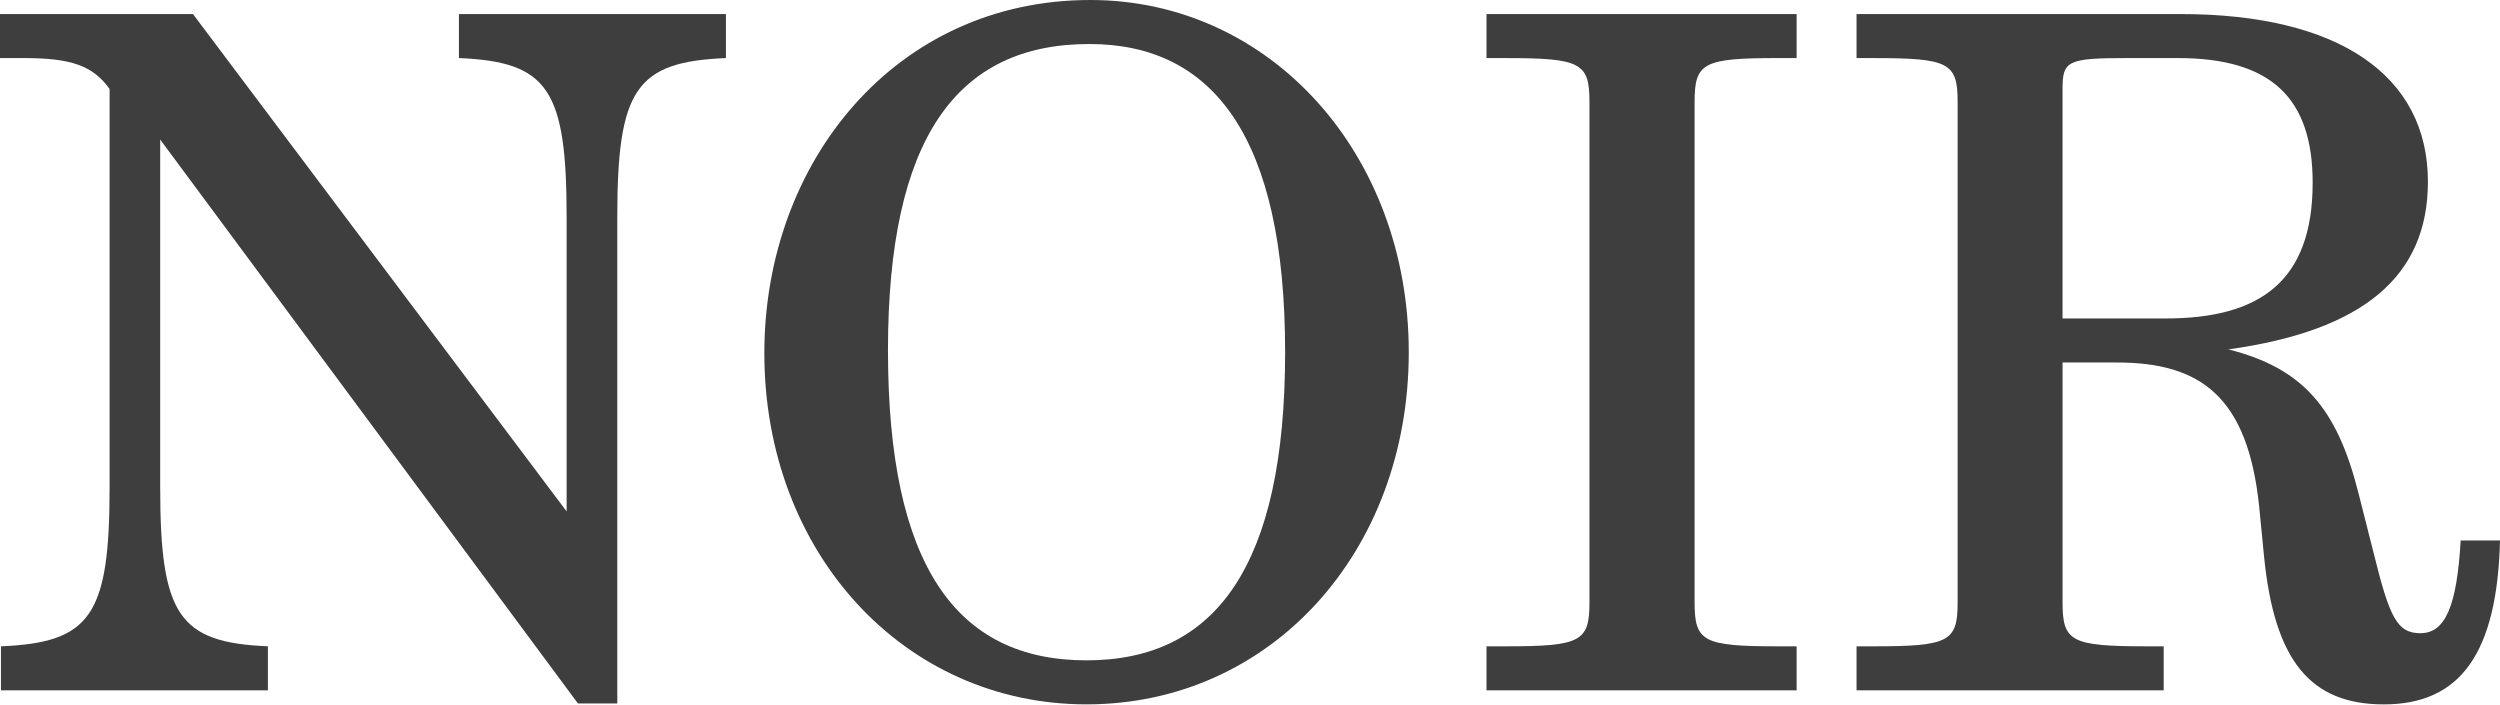
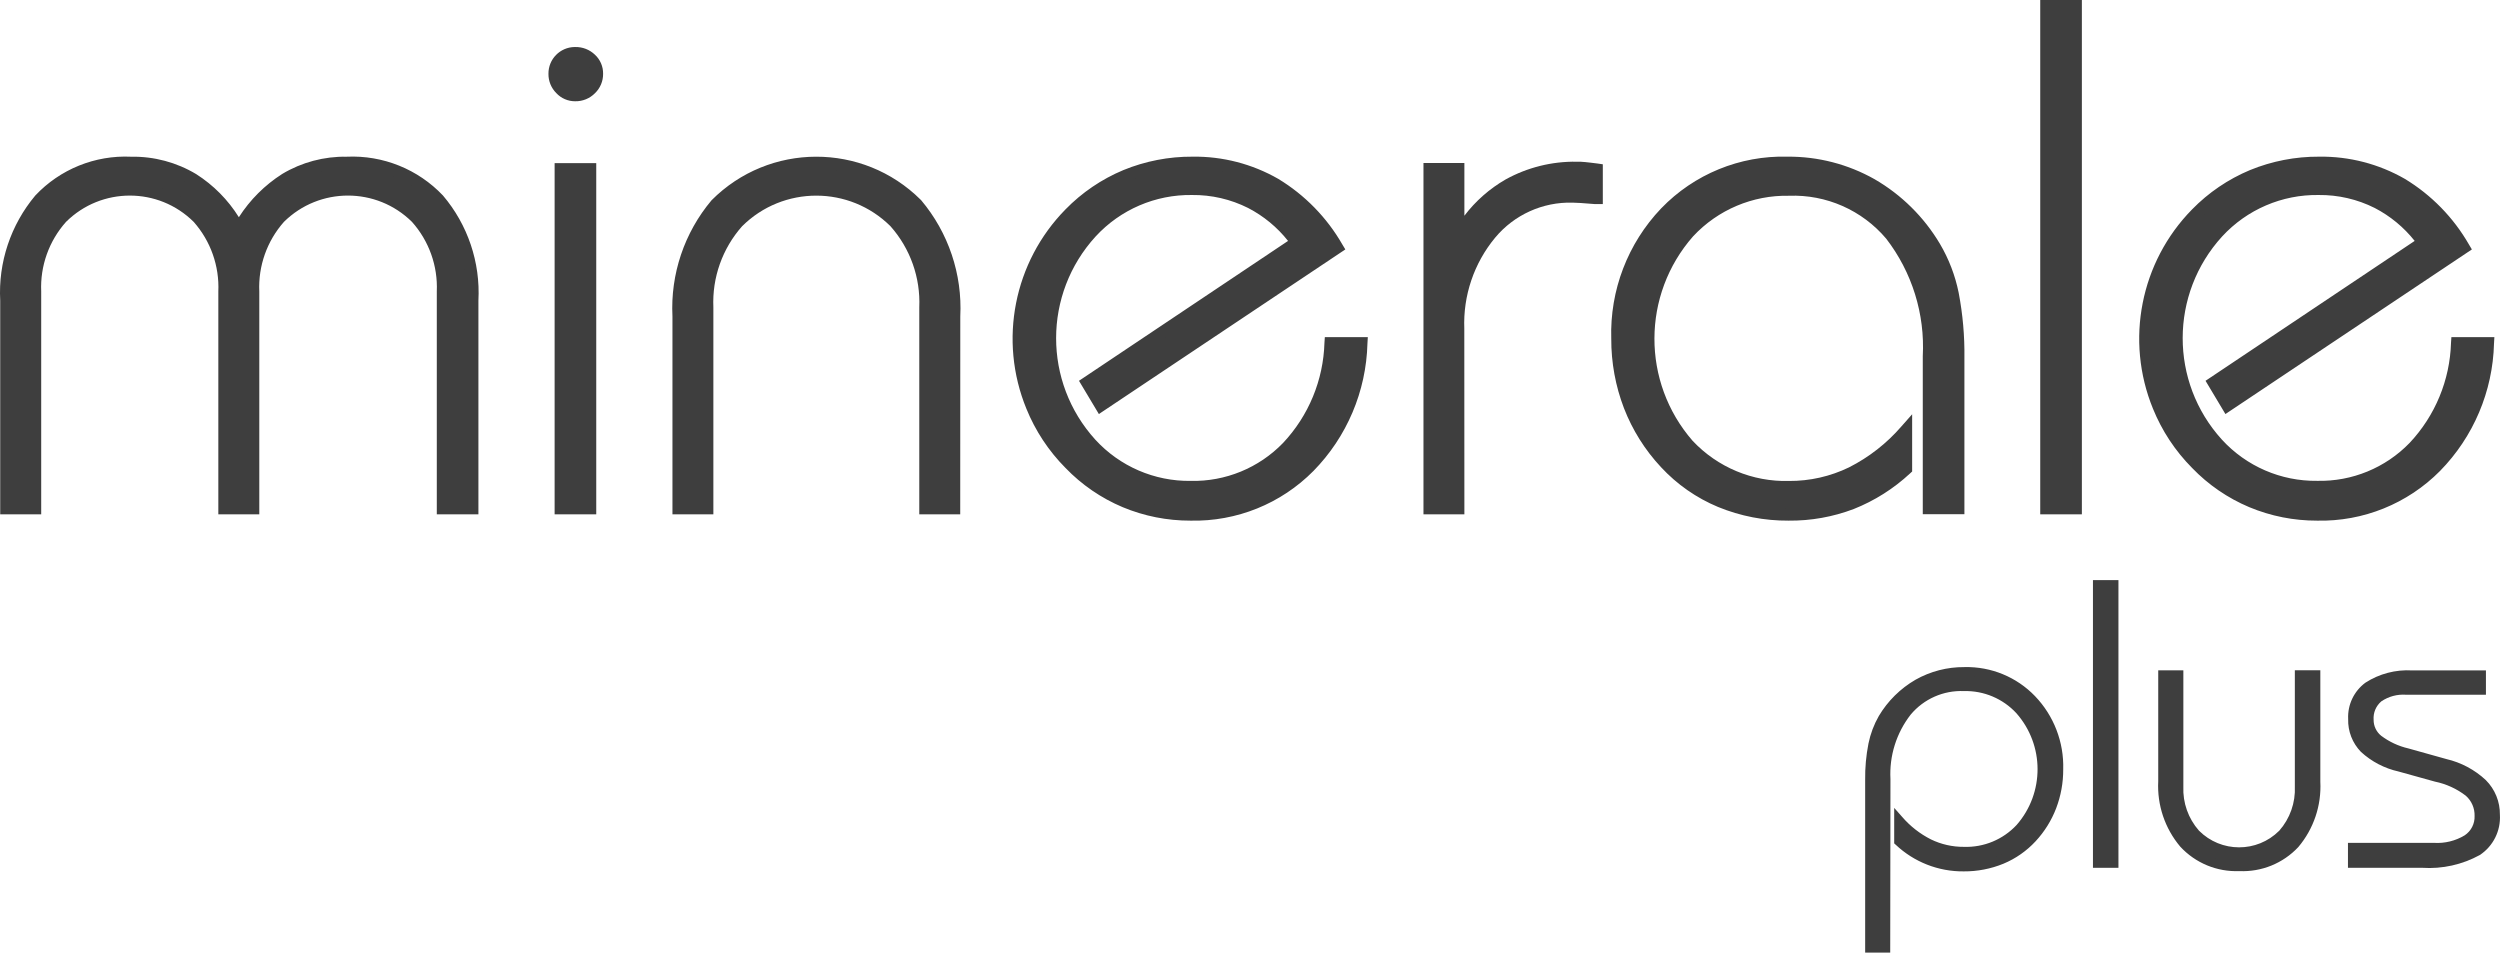
- <svg xmlns="http://www.w3.org/2000/svg" width="133.808" height="37.7" viewBox="0 0 133.808 37.7">
+ <svg xmlns="http://www.w3.org/2000/svg" width="188.571" height="71.853" viewBox="0 0 188.571 71.853">
  <defs>
    <style>.a{fill:#3e3e3e;}</style>
  </defs>
-   <path class="a" d="M37.718,20.23V46.25H35.612L13.253,16.068v18.6c0,6.868,1,8.322,5.765,8.523v2.356H4.73V43.192c4.813-.2,5.815-1.655,5.815-8.523V13.361c-.9-1.253-2.055-1.654-4.613-1.654H4.679V9.351H15.007l20,26.621V20.23c0-6.869-1-8.322-5.765-8.523V9.351H43.533v2.356C38.72,11.908,37.718,13.361,37.718,20.23Z" transform="translate(-4.679 -8.599)" />
-   <path class="a" d="M147.956,44.734c-9.777,0-17.246-8.121-17.246-18.8,0-10.227,7.018-18.9,17.446-18.9,9.626,0,17.046,8.221,17.046,18.85C165.2,36.613,157.782,44.734,147.956,44.734Zm.15-35.344c-7.119,0-10.779,5.063-10.779,16.394,0,11.53,3.66,16.594,10.629,16.594,6.918,0,10.628-5.064,10.628-16.494C158.584,14.353,154.724,9.39,148.106,9.39Z" transform="translate(-89.8 -7.034)" />
-   <path class="a" d="M249.788,45.547V43.192h1c4.06,0,4.511-.251,4.511-2.357V14.064c0-2.106-.451-2.356-4.511-2.356h-1V9.351h16.6v2.356h-1c-4.011,0-4.462.25-4.462,2.356V40.835c0,2.106.451,2.357,4.462,2.357h1v2.356Z" transform="translate(-170.226 -8.599)" />
-   <path class="a" d="M339.023,46.3c-3.91,0-5.866-2.3-6.417-7.971l-.25-2.557c-.6-5.966-3.159-7.771-7.621-7.771h-2.908V40.835c0,2.106.451,2.357,4.513,2.357h.9v2.356H310.8V43.192h.9c4.06,0,4.511-.251,4.511-2.357V14.064c0-2.106-.451-2.356-4.511-2.356h-.9V9.351h17.346c8.423,0,13.236,3.258,13.236,8.974,0,5.064-3.46,7.972-10.679,8.974,3.96,1,5.815,3.108,6.969,7.721l.8,3.158c.853,3.46,1.253,4.312,2.507,4.312,1.354,0,1.955-1.5,2.156-4.964h2.106C345.089,43.541,343.134,46.3,339.023,46.3ZM327.994,11.707h-2.708c-3.209,0-3.46.15-3.46,1.654V25.644h5.515c5.014,0,7.872-1.954,7.872-7.269C335.213,13.813,332.957,11.707,327.994,11.707Z" transform="translate(-211.432 -8.599)" />
+   <g transform="translate(0 0)">
+     <g transform="translate(0 11.811)">
+       <path class="a" d="M3.384,37.244V21.587A10.892,10.892,0,0,1,5.909,13.97a8.849,8.849,0,0,1,6.89-2.778,8.741,8.741,0,0,1,4.669,1.242,10.218,10.218,0,0,1,3.452,3.729,10.689,10.689,0,0,1,3.519-3.743,8.691,8.691,0,0,1,4.612-1.232,8.934,8.934,0,0,1,6.914,2.778,10.827,10.827,0,0,1,2.551,7.617v15.66H36.3V20.9a7.811,7.811,0,0,0-2-5.567,7.327,7.327,0,0,0-10.327,0A7.837,7.837,0,0,0,21.988,20.9V37.244H19.821V20.9a7.848,7.848,0,0,0-1.984-5.567,7.3,7.3,0,0,0-10.288,0,7.805,7.805,0,0,0-2,5.567V37.244Z" transform="translate(-2.906 -10.724)" />
+       <path class="a" d="M39.086,37.8H35.947V20.991a7.4,7.4,0,0,0-1.873-5.25,6.869,6.869,0,0,0-9.657,0,7.426,7.426,0,0,0-1.859,5.254V37.8h-3.09V20.995a7.426,7.426,0,0,0-1.859-5.254,6.836,6.836,0,0,0-9.628,0,7.4,7.4,0,0,0-1.873,5.25V37.8H3.016V21.68a11.386,11.386,0,0,1,2.646-7.926,9.324,9.324,0,0,1,7.231-2.927A9.221,9.221,0,0,1,17.8,12.14a10.337,10.337,0,0,1,3.217,3.25,10.744,10.744,0,0,1,3.271-3.264,9.169,9.169,0,0,1,4.868-1.3,9.412,9.412,0,0,1,7.256,2.927,11.316,11.316,0,0,1,2.674,7.93Zm-2.22-.919h1.3V21.68a10.438,10.438,0,0,0-2.431-7.305,8.512,8.512,0,0,0-6.577-2.629,8.277,8.277,0,0,0-4.389,1.164A10.306,10.306,0,0,0,21.408,16.5l-.4.67-.39-.678a9.818,9.818,0,0,0-3.292-3.565,8.323,8.323,0,0,0-4.428-1.174,8.444,8.444,0,0,0-6.55,2.625,10.5,10.5,0,0,0-2.4,7.309V36.875H5.187V20.989a8.288,8.288,0,0,1,2.128-5.882A7.756,7.756,0,0,1,18.284,15.1l.005.006A8.31,8.31,0,0,1,20.4,20.989V36.875h1.25V20.989a8.316,8.316,0,0,1,2.107-5.882,7.786,7.786,0,0,1,11,0,8.288,8.288,0,0,1,2.128,5.882Z" transform="translate(-3 -10.817)" />
+     </g>
+     <g transform="translate(41.366 3.547)">
+       <path class="a" d="M36.263,6.177a1.536,1.536,0,0,1,1.511-1.561h.05a1.635,1.635,0,0,1,1.164.451,1.468,1.468,0,0,1,.475,1.11,1.56,1.56,0,0,1-.475,1.139,1.58,1.58,0,0,1-1.164.475,1.481,1.481,0,0,1-1.1-.475A1.572,1.572,0,0,1,36.263,6.177Zm.475,32.771V13.372H38.96V38.949Z" transform="translate(-35.813 -4.148)" />
+       <path class="a" d="M39.513,39.492h-3.14V13h3.14Zm-2.221-.919h1.3V13.915h-1.3Zm.625-30.238A1.925,1.925,0,0,1,36.5,7.72a2.021,2.021,0,0,1-.592-1.457,2,2,0,0,1,1.976-2.019h.045a2.078,2.078,0,0,1,1.48.575,1.916,1.916,0,0,1,.621,1.444,2,2,0,0,1-.61,1.461,2.039,2.039,0,0,1-1.5.611Zm0-3.176a1.063,1.063,0,0,0-.788.316,1.048,1.048,0,0,0-.316.784,1.119,1.119,0,0,0,.334.816,1.011,1.011,0,0,0,.766.337,1.126,1.126,0,0,0,.837-.355,1.1,1.1,0,0,0,.355-.812,1,1,0,0,0-.333-.778,1.178,1.178,0,0,0-.855-.308Z" transform="translate(-35.905 -4.244)" />
+     </g>
+     <g transform="translate(50.706 11.82)">
+       <path class="a" d="M45.882,37.241H43.714V22.772a12.127,12.127,0,0,1,2.839-8.45,10.7,10.7,0,0,1,15.127,0h0a12.139,12.139,0,0,1,2.839,8.45V37.241H62.35V22.085a9.059,9.059,0,0,0-2.288-6.429,8.4,8.4,0,0,0-11.874,0A9.054,9.054,0,0,0,45.9,22.085Z" transform="translate(-43.241 -10.73)" />
+       <path class="a" d="M65.056,37.8H61.968V22.185A8.655,8.655,0,0,0,59.8,16.073a7.937,7.937,0,0,0-11.2,0,8.655,8.655,0,0,0-2.164,6.112V37.8H43.35V22.87A12.63,12.63,0,0,1,46.3,14.11a11.154,11.154,0,0,1,15.775-.038l.038.038a12.63,12.63,0,0,1,2.948,8.76Zm-2.169-.919h1.25V22.87a11.753,11.753,0,0,0-2.71-8.142,10.239,10.239,0,0,0-14.447,0,11.747,11.747,0,0,0-2.71,8.142v14h1.248V22.178a9.546,9.546,0,0,1,2.409-6.741,8.869,8.869,0,0,1,12.544-.005l.005.005a9.54,9.54,0,0,1,2.412,6.741Z" transform="translate(-43.334 -10.824)" />
+     </g>
+     <g transform="translate(76.379 11.816)">
+       <path class="a" d="M89.959,24.79a13.745,13.745,0,0,1-3.941,9.31,12.143,12.143,0,0,1-8.941,3.622,12.669,12.669,0,0,1-4.932-.979,12.449,12.449,0,0,1-4.165-2.856,13.1,13.1,0,0,1-2.856-4.325A13.484,13.484,0,0,1,67.98,15.016a12.711,12.711,0,0,1,4.2-2.855,13.019,13.019,0,0,1,5.052-.979A12.121,12.121,0,0,1,83.466,12.8a13.289,13.289,0,0,1,4.669,4.786l-17.824,11.9-1.032-1.721L85.1,17.184a9.871,9.871,0,0,0-3.466-3.016,9.581,9.581,0,0,0-4.443-1.032,10.09,10.09,0,0,0-7.6,3.267,11.837,11.837,0,0,0-.025,15.964,9.969,9.969,0,0,0,7.525,3.253,9.8,9.8,0,0,0,7.3-3,11.912,11.912,0,0,0,3.252-7.841Z" transform="translate(-63.663 -10.729)" />
+       <path class="a" d="M77.171,38.276a13.2,13.2,0,0,1-5.109-1.015A12.962,12.962,0,0,1,67.745,34.3a13.586,13.586,0,0,1-2.952-4.473A13.923,13.923,0,0,1,67.745,14.8a13.225,13.225,0,0,1,4.36-2.963,13.557,13.557,0,0,1,5.23-1.015,12.652,12.652,0,0,1,6.46,1.675,13.852,13.852,0,0,1,4.832,4.946l.226.376L70.263,30.236l-1.5-2.508L84.533,17.177a9.309,9.309,0,0,0-3.012-2.484,9.192,9.192,0,0,0-4.233-.979,9.687,9.687,0,0,0-7.269,3.127,11.376,11.376,0,0,0-.025,15.326,9.58,9.58,0,0,0,7.191,3.111,9.394,9.394,0,0,0,6.972-2.863,11.516,11.516,0,0,0,3.121-7.55l.029-.429h3.242l-.028.485a14.261,14.261,0,0,1-4.077,9.612A12.64,12.64,0,0,1,77.171,38.276Zm.16-26.527a12.641,12.641,0,0,0-4.875.943A12.34,12.34,0,0,0,68.4,15.449a13.126,13.126,0,0,0-2.757,14.038A12.691,12.691,0,0,0,68.4,33.663a12.041,12.041,0,0,0,4.015,2.757,12.292,12.292,0,0,0,4.755.944,11.758,11.758,0,0,0,8.614-3.489,13.23,13.23,0,0,0,3.775-8.515H88.141a12.266,12.266,0,0,1-3.349,7.7,10.292,10.292,0,0,1-7.628,3.14A10.46,10.46,0,0,1,69.3,32.8a12.3,12.3,0,0,1,.029-16.593A10.576,10.576,0,0,1,77.27,12.8a10.086,10.086,0,0,1,4.655,1.065,10.385,10.385,0,0,1,3.626,3.153l.284.387-15.853,10.6.558.93L87.594,17.553A12.709,12.709,0,0,0,83.337,13.3a11.738,11.738,0,0,0-6.007-1.55Z" transform="translate(-63.756 -10.821)" />
+     </g>
+     <g transform="translate(107.37 12.195)">
+       <path class="a" d="M88.769,37.165V11.589h2.167v5a10.51,10.51,0,0,1,3.8-3.822,10.234,10.234,0,0,1,5.144-1.284c.177,0,.38.009.607.028s.528.054.9.107v2.128h-.16q-1.246-.106-1.668-.106a7.829,7.829,0,0,0-6.186,2.8,10.531,10.531,0,0,0-2.434,7.167V37.165Z" transform="translate(-88.315 -11.031)" />
+       <path class="a" d="M91.494,37.723H88.408v-26.5h3.086V15.2A10.467,10.467,0,0,1,94.6,12.466a10.74,10.74,0,0,1,5.372-1.341,5.224,5.224,0,0,1,.642.029c.241.028.553.057.929.109l.393.057v3h-.617c-.851-.07-1.4-.107-1.667-.107a7.335,7.335,0,0,0-5.843,2.648,10.141,10.141,0,0,0-2.321,6.864ZM89.327,36.8h1.248V23.722a11.03,11.03,0,0,1,2.547-7.467,8.312,8.312,0,0,1,6.536-2.963c.255,0,.709.025,1.365.079V12.117q-.273-.036-.475-.049c-.216,0-.409-.025-.571-.025a9.829,9.829,0,0,0-4.918,1.224,10.121,10.121,0,0,0-3.629,3.661l-.851,1.419V12.156h-1.25Z" transform="translate(-88.408 -11.123)" />
+     </g>
+     <g transform="translate(121.529 11.809)">
+       <path class="a" d="M123.521,37.242V25.764a13.75,13.75,0,0,0-2.871-9.163,9.544,9.544,0,0,0-7.684-3.4,10.012,10.012,0,0,0-7.564,3.193,12.174,12.174,0,0,0-.039,16.054,10.012,10.012,0,0,0,7.6,3.176,10.634,10.634,0,0,0,4.732-1.065,13.393,13.393,0,0,0,4.1-3.213v2.909a13.125,13.125,0,0,1-4.112,2.6,12.93,12.93,0,0,1-4.722.859,13.269,13.269,0,0,1-5.159-.989,11.839,11.839,0,0,1-4.151-2.9,13.3,13.3,0,0,1-2.7-4.3,13.87,13.87,0,0,1-.927-5.066,13.129,13.129,0,0,1,3.637-9.522,12.248,12.248,0,0,1,9.188-3.758,12.613,12.613,0,0,1,6.347,1.639,13.236,13.236,0,0,1,4.761,4.708,11.349,11.349,0,0,1,1.349,3.548,24.028,24.028,0,0,1,.422,4.829V37.242Z" transform="translate(-99.579 -10.72)" />
+       <path class="a" d="M113.057,38.277a13.765,13.765,0,0,1-5.321-1.03,12.318,12.318,0,0,1-4.311-3.008,13.806,13.806,0,0,1-2.79-4.445,14.462,14.462,0,0,1-.958-5.23,13.633,13.633,0,0,1,3.765-9.841,12.75,12.75,0,0,1,9.522-3.9,13.147,13.147,0,0,1,6.575,1.7,13.738,13.738,0,0,1,4.924,4.868,11.855,11.855,0,0,1,1.419,3.7,24.466,24.466,0,0,1,.432,4.92V37.791h-3.14V25.878a13.368,13.368,0,0,0-2.759-8.87,9.151,9.151,0,0,0-7.334-3.236,9.616,9.616,0,0,0-7.23,3.059,11.708,11.708,0,0,0-.039,15.423,9.615,9.615,0,0,0,7.269,3.03,10.226,10.226,0,0,0,4.531-1.026,12.979,12.979,0,0,0,3.96-3.1l.8-.905V34.57l-.15.138a13.626,13.626,0,0,1-4.257,2.693A13.451,13.451,0,0,1,113.057,38.277ZM112.95,11.75a11.859,11.859,0,0,0-8.869,3.616,12.734,12.734,0,0,0-3.509,9.2,13.49,13.49,0,0,0,.894,4.9,12.893,12.893,0,0,0,2.6,4.151,11.428,11.428,0,0,0,3.991,2.785,12.868,12.868,0,0,0,4.967.958,12.515,12.515,0,0,0,4.556-.827,12.645,12.645,0,0,0,3.817-2.38V32.6a13.237,13.237,0,0,1-3.437,2.483,11.144,11.144,0,0,1-4.936,1.118,10.5,10.5,0,0,1-7.936-3.316,12.634,12.634,0,0,1,.039-16.675,10.5,10.5,0,0,1,7.9-3.343,10.03,10.03,0,0,1,8.036,3.548,14.244,14.244,0,0,1,2.981,9.462v11h1.3V26.019a23.609,23.609,0,0,0-.415-4.732,10.9,10.9,0,0,0-1.292-3.413,12.813,12.813,0,0,0-4.594-4.545,12.228,12.228,0,0,0-6.1-1.583Z" transform="translate(-99.671 -10.815)" />
+     </g>
+     <g transform="translate(153.892)">
+       <path class="a" d="M125.778,39.662V1.789H128V39.662Z" transform="translate(-125.32 -1.328)" />
+       <path class="a" d="M128.554,40.217h-3.14V1.422h3.14Zm-2.221-.919h1.3V2.341h-1.3Z" transform="translate(-125.414 -1.422)" />
+     </g>
+     <g transform="translate(161.357 11.816)">
+       <path class="a" d="M157.556,24.79a13.752,13.752,0,0,1-3.942,9.31,12.143,12.143,0,0,1-8.941,3.622,12.663,12.663,0,0,1-4.934-.979,12.437,12.437,0,0,1-4.165-2.856,13.1,13.1,0,0,1-2.856-4.325,13.482,13.482,0,0,1,2.856-14.546,12.7,12.7,0,0,1,4.2-2.855,13.014,13.014,0,0,1,5.052-.979,12.121,12.121,0,0,1,6.229,1.614,13.3,13.3,0,0,1,4.669,4.786L137.9,29.484l-1.033-1.721,15.817-10.579a9.875,9.875,0,0,0-3.467-3.016,9.572,9.572,0,0,0-4.441-1.032,10.093,10.093,0,0,0-7.6,3.267,11.838,11.838,0,0,0-.025,15.964,9.969,9.969,0,0,0,7.525,3.253,9.794,9.794,0,0,0,7.3-3,11.919,11.919,0,0,0,3.253-7.841Z" transform="translate(-131.259 -10.729)" />
+       <path class="a" d="M144.767,38.276a13.193,13.193,0,0,1-5.109-1.015A12.967,12.967,0,0,1,135.34,34.3a13.593,13.593,0,0,1-2.952-4.473A13.927,13.927,0,0,1,135.34,14.8a13.243,13.243,0,0,1,4.361-2.963,13.556,13.556,0,0,1,5.228-1.015,12.633,12.633,0,0,1,6.46,1.675,13.842,13.842,0,0,1,4.832,4.946l.224.376L137.855,30.236l-1.5-2.508,15.775-10.551a9.323,9.323,0,0,0-3.012-2.484,9.2,9.2,0,0,0-4.233-.979,9.694,9.694,0,0,0-7.274,3.123,11.377,11.377,0,0,0-.024,15.326,9.573,9.573,0,0,0,7.191,3.111,9.4,9.4,0,0,0,6.972-2.863,11.514,11.514,0,0,0,3.121-7.55l.029-.429h3.242l-.028.487a14.251,14.251,0,0,1-4.073,9.611A12.647,12.647,0,0,1,144.767,38.276Zm.158-26.527a12.63,12.63,0,0,0-4.874.943A12.345,12.345,0,0,0,136,15.449a13.128,13.128,0,0,0-2.757,14.038A12.711,12.711,0,0,0,136,33.663a12.059,12.059,0,0,0,4.017,2.757,12.292,12.292,0,0,0,4.755.944,11.758,11.758,0,0,0,8.614-3.489,13.23,13.23,0,0,0,3.77-8.515h-1.418a12.263,12.263,0,0,1-3.349,7.7,10.289,10.289,0,0,1-7.628,3.14,10.453,10.453,0,0,1-7.858-3.4,12.3,12.3,0,0,1,.028-16.593,10.582,10.582,0,0,1,7.936-3.409,10.083,10.083,0,0,1,4.651,1.065,10.374,10.374,0,0,1,3.626,3.153l.284.387-15.851,10.6.557.93,17.054-11.388a12.73,12.73,0,0,0-4.276-4.258,11.721,11.721,0,0,0-5.981-1.55Z" transform="translate(-131.352 -10.821)" />
+     </g>
+     <g transform="translate(140.685 43.755)">
+       <g transform="translate(0 6.561)">
+         <path class="a" d="M116.389,62.568h-1.211V49.893a12.947,12.947,0,0,1,.241-2.679,6.638,6.638,0,0,1,.742-1.972,7.33,7.33,0,0,1,2.64-2.611,7,7,0,0,1,3.523-.908,6.781,6.781,0,0,1,5.084,2.082,7.291,7.291,0,0,1,2.019,5.283,7.789,7.789,0,0,1-.514,2.839,7.354,7.354,0,0,1-1.483,2.37,6.549,6.549,0,0,1-2.3,1.608,7.379,7.379,0,0,1-2.859.549,7.166,7.166,0,0,1-2.619-.475,7.271,7.271,0,0,1-2.282-1.444V52.919a7.366,7.366,0,0,0,2.282,1.774,5.9,5.9,0,0,0,2.619.6,5.58,5.58,0,0,0,4.225-1.774,6.742,6.742,0,0,0-.021-8.9,5.576,5.576,0,0,0-4.2-1.774,5.327,5.327,0,0,0-4.279,1.883,7.579,7.579,0,0,0-1.607,5.085Z" transform="translate(-114.84 -41.376)" />
+         <path class="a" d="M116.8,62.983H114.91V49.963a13.274,13.274,0,0,1,.249-2.749,6.981,6.981,0,0,1,.781-2.076,7.724,7.724,0,0,1,2.767-2.736,7.38,7.38,0,0,1,3.693-.954,7.141,7.141,0,0,1,5.321,2.189,7.646,7.646,0,0,1,2.128,5.52,8.124,8.124,0,0,1-.536,2.949,7.721,7.721,0,0,1-1.55,2.483,6.952,6.952,0,0,1-2.424,1.69,7.758,7.758,0,0,1-2.995.578,7.368,7.368,0,0,1-5.133-2.013l-.111-.1V52.068l.6.678a7.079,7.079,0,0,0,2.175,1.7,5.605,5.605,0,0,0,2.483.561,5.2,5.2,0,0,0,3.978-1.653,6.385,6.385,0,0,0-.021-8.429,5.2,5.2,0,0,0-3.956-1.668,4.967,4.967,0,0,0-4.015,1.774,7.285,7.285,0,0,0-1.526,4.861Zm-1.2-.688h.514V49.878a7.946,7.946,0,0,1,1.688-5.321,5.673,5.673,0,0,1,4.542-2.008,5.934,5.934,0,0,1,4.452,1.883,7.078,7.078,0,0,1,.021,9.381,5.939,5.939,0,0,1-4.477,1.869,6.289,6.289,0,0,1-2.771-.627,7.272,7.272,0,0,1-1.774-1.246v.615a6.655,6.655,0,0,0,4.555,1.731,7.044,7.044,0,0,0,2.728-.525,6.25,6.25,0,0,0,2.186-1.522,7.041,7.041,0,0,0,1.419-2.259,7.479,7.479,0,0,0,.489-2.7,6.979,6.979,0,0,0-1.92-5.041,6.473,6.473,0,0,0-4.835-1.98,6.679,6.679,0,0,0-3.353.866,7.043,7.043,0,0,0-2.519,2.483,6.3,6.3,0,0,0-.709,1.867,12.481,12.481,0,0,0-.234,2.6Z" transform="translate(-114.909 -41.446)" />
+       </g>
+       <g transform="translate(17.184)">
+         <path class="a" d="M128.852,57.51V36.5h1.231V57.51Z" transform="translate(-128.508 -36.157)" />
+         <path class="a" d="M130.5,57.929h-1.923v-21.7H130.5Zm-1.236-.689h.543V36.918h-.543Z" transform="translate(-128.578 -36.227)" />
+       </g>
+       <g transform="translate(22.099 6.801)">
+         <path class="a" d="M143.074,41.928H144.3v8.024a6.742,6.742,0,0,1-1.571,4.694,5.949,5.949,0,0,1-8.394,0,6.742,6.742,0,0,1-1.571-4.694V41.928h1.2V50.35a5.032,5.032,0,0,0,1.271,3.548,4.611,4.611,0,0,0,6.522.045l.045-.045a5.043,5.043,0,0,0,1.262-3.548Z" transform="translate(-132.418 -41.562)" />
+         <path class="a" d="M138.61,56.787a5.746,5.746,0,0,1-4.453-1.845,7.089,7.089,0,0,1-1.661-4.928V41.645h1.895v8.766a4.724,4.724,0,0,0,1.178,3.325,4.275,4.275,0,0,0,6.046.013l.014-.013A4.728,4.728,0,0,0,142.8,50.4V41.637h1.923v8.408a7.089,7.089,0,0,1-1.661,4.928A5.743,5.743,0,0,1,138.61,56.787Zm-5.422-14.455v7.713a6.429,6.429,0,0,0,1.48,4.464,5.611,5.611,0,0,0,7.88,0,6.429,6.429,0,0,0,1.48-4.464v-7.7h-.543v8.078a5.4,5.4,0,0,1-1.351,3.8,4.966,4.966,0,0,1-7.024.047l-.048-.047a5.383,5.383,0,0,1-1.361-3.793V42.346Z" transform="translate(-132.488 -41.637)" />
+       </g>
+       <g transform="translate(36.419 6.805)">
+         <path class="a" d="M144.153,54.944H150.3a4.3,4.3,0,0,0,2.508-.631,2.019,2.019,0,0,0,.894-1.746,2.3,2.3,0,0,0-.769-1.774,5.989,5.989,0,0,0-2.484-1.16l-2.742-.762a5.844,5.844,0,0,1-2.671-1.388,3.077,3.077,0,0,1-.866-2.239,2.878,2.878,0,0,1,1.16-2.458,5.5,5.5,0,0,1,3.318-.859h5.222V43.07h-5.676a3.241,3.241,0,0,0-2.076.571,2,2,0,0,0-.71,1.657,1.873,1.873,0,0,0,.689,1.465,5.752,5.752,0,0,0,2.185,1.03l2.86.8a6.171,6.171,0,0,1,2.837,1.5,3.27,3.27,0,0,1,.962,2.377,3.056,3.056,0,0,1-1.355,2.743,7.7,7.7,0,0,1-4.175.894h-5.255Z" transform="translate(-143.809 -41.569)" />
+         <path class="a" d="M149.478,56.537h-5.6V54.656h6.493a3.993,3.993,0,0,0,2.309-.567,1.68,1.68,0,0,0,.749-1.466,1.955,1.955,0,0,0-.66-1.521,5.678,5.678,0,0,0-2.328-1.065l-2.746-.763a6.188,6.188,0,0,1-2.837-1.48,3.413,3.413,0,0,1-.965-2.483,3.216,3.216,0,0,1,1.3-2.736,5.864,5.864,0,0,1,3.522-.927h5.57v1.834h-6.032a2.945,2.945,0,0,0-1.858.5,1.663,1.663,0,0,0-.582,1.39,1.531,1.531,0,0,0,.571,1.206,5.453,5.453,0,0,0,2.054.955l2.86.8a6.528,6.528,0,0,1,2.977,1.587,3.625,3.625,0,0,1,1.064,2.617,3.4,3.4,0,0,1-1.511,3.033A7.946,7.946,0,0,1,149.478,56.537Zm-4.907-.689h4.907a7.445,7.445,0,0,0,3.984-.837,2.715,2.715,0,0,0,1.2-2.454,2.924,2.924,0,0,0-.862-2.13,5.869,5.869,0,0,0-2.671-1.419l-2.864-.808a6.024,6.024,0,0,1-2.319-1.1,2.213,2.213,0,0,1-.81-1.727,2.349,2.349,0,0,1,.841-1.927,3.6,3.6,0,0,1,2.292-.649h5.321v-.454h-4.878a5.2,5.2,0,0,0-3.111.791,2.525,2.525,0,0,0-1.018,2.182,2.714,2.714,0,0,0,.767,2,5.53,5.53,0,0,0,2.514,1.295l2.743.763a6.242,6.242,0,0,1,2.611,1.238,2.645,2.645,0,0,1,.884,2.029,2.359,2.359,0,0,1-1.043,2.03,4.65,4.65,0,0,1-2.707.709h-5.8Z" transform="translate(-143.879 -41.64)" />
+       </g>
+     </g>
+   </g>
</svg>
